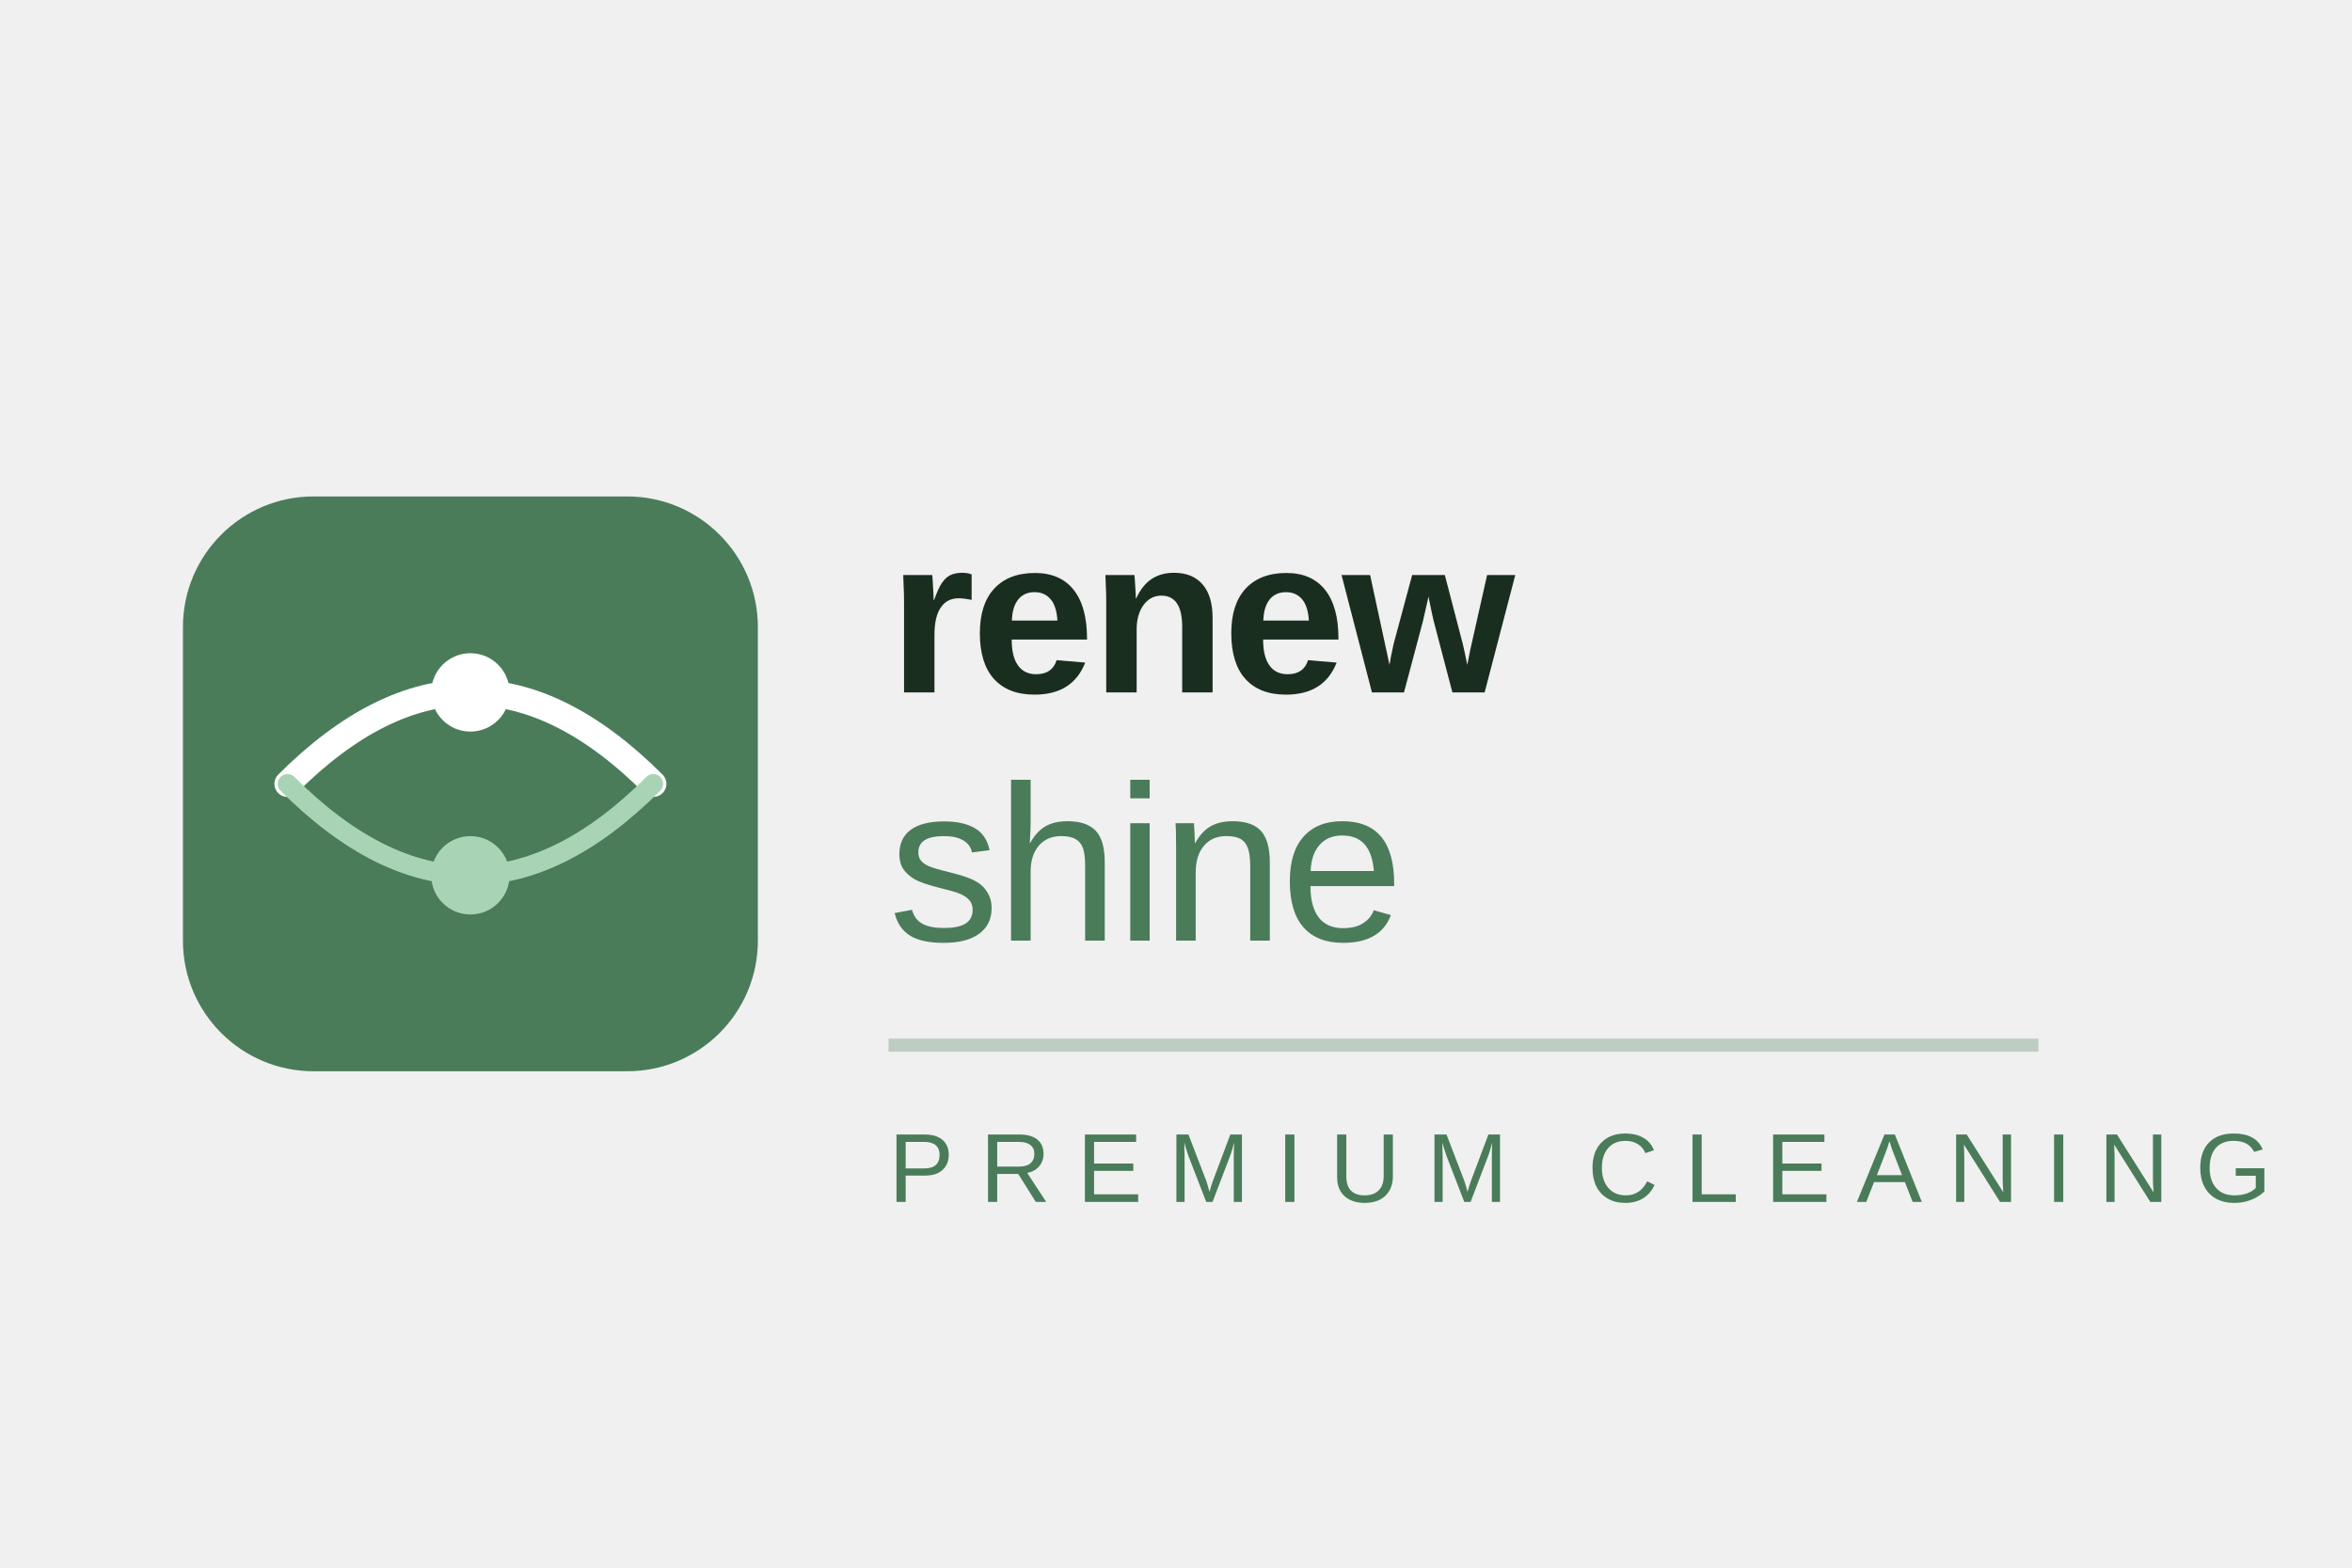
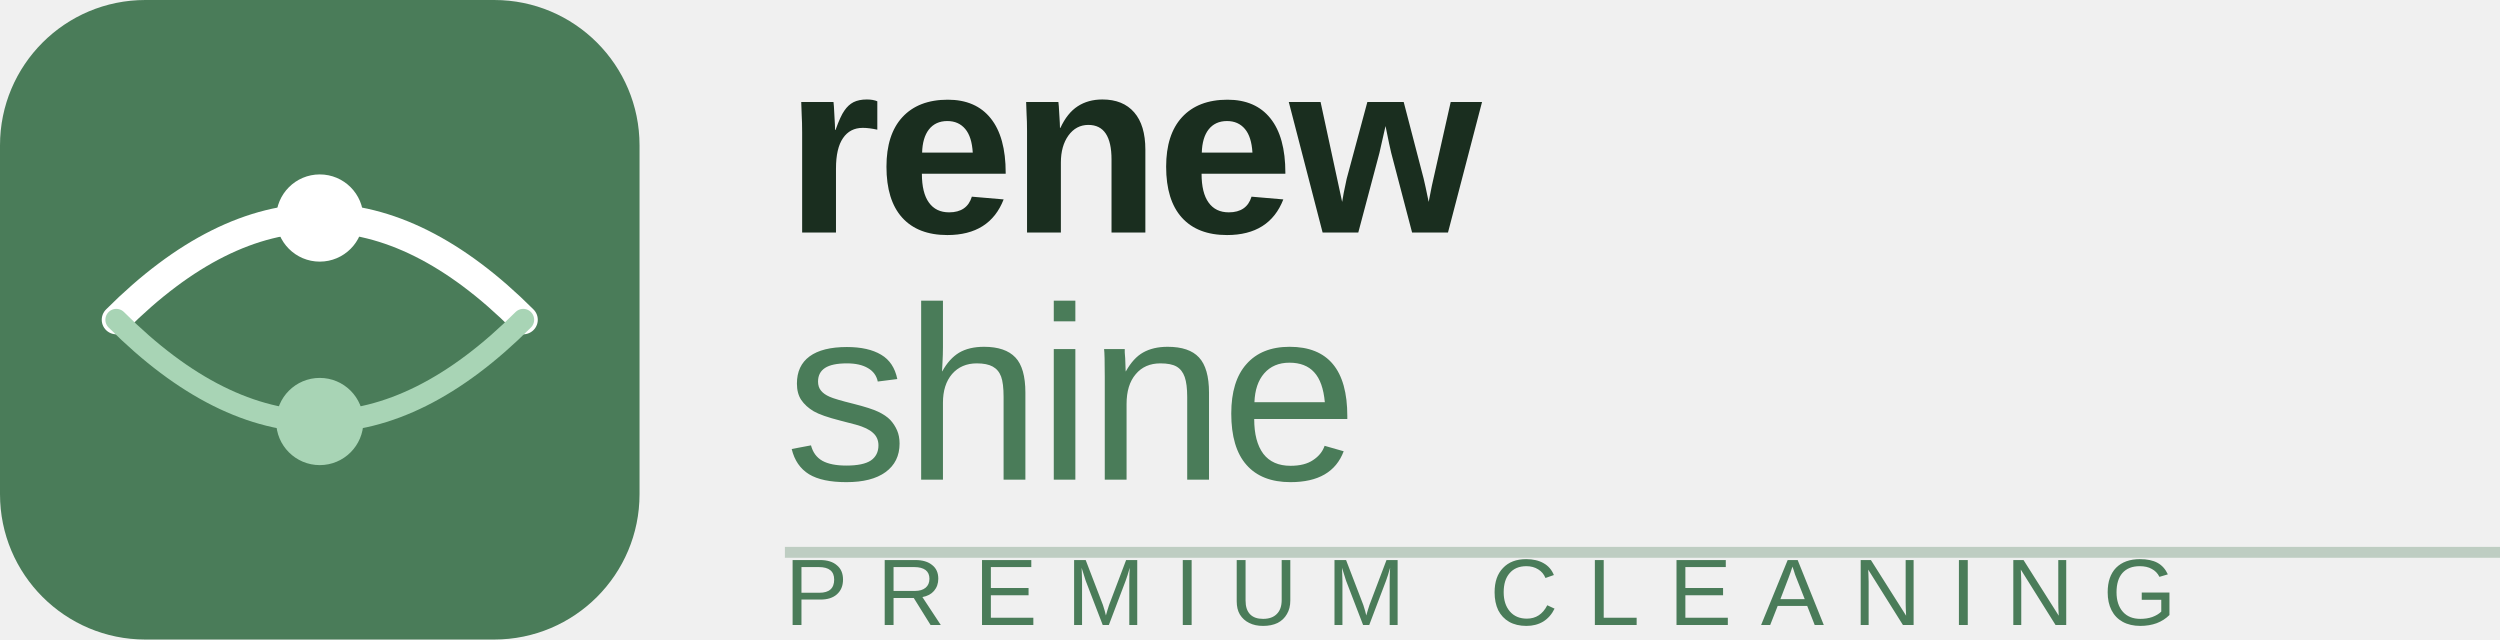
- <svg xmlns="http://www.w3.org/2000/svg" viewBox="0 0 180 120" width="360" height="240">
-   <rect x="14" y="38" width="44" height="44" rx="10" fill="#4A7C59" />
-   <path d="M22 60 Q36 46 50 60" fill="none" stroke="#FFFFFF" stroke-width="2" stroke-linecap="round" />
-   <path d="M22 60 Q36 74 50 60" fill="none" stroke="#A8D4B5" stroke-width="1.5" stroke-linecap="round" />
-   <circle cx="36" cy="53" r="3" fill="#FFFFFF" />
-   <circle cx="36" cy="67" r="3" fill="#A8D4B5" />
-   <text x="68" y="53" font-family="Arial, sans-serif" font-size="17" font-weight="700" fill="#1A2E1F" letter-spacing="-0.3">renew</text>
-   <text x="68" y="72" font-family="Arial, sans-serif" font-size="17" font-weight="300" fill="#4A7C59" letter-spacing="-0.3">shine</text>
-   <line x1="68" y1="80" x2="156" y2="80" stroke="#4A7C59" stroke-opacity="0.3" stroke-width="1" />
-   <text x="68" y="92" font-family="Arial, sans-serif" font-size="7.5" font-weight="400" fill="#4A7C59" letter-spacing="2">PREMIUM CLEANING</text>
+ <svg xmlns="http://www.w3.org/2000/svg" viewBox="0 0 172 44">
+   <rect x="0" y="0" width="44" height="44" rx="10" fill="#4A7C59" />
+   <path d="M8 22 Q22 8 36 22" fill="none" stroke="#FFFFFF" stroke-width="2" stroke-linecap="round" />
+   <path d="M8 22 Q22 36 36 22" fill="none" stroke="#A8D4B5" stroke-width="1.5" stroke-linecap="round" />
+   <circle cx="22" cy="15" r="3" fill="#FFFFFF" />
+   <circle cx="22" cy="29" r="3" fill="#A8D4B5" />
+   <text x="54" y="16" font-family="Arial, sans-serif" font-size="17" font-weight="700" fill="#1A2E1F" letter-spacing="-0.3">renew</text>
+   <text x="54" y="33" font-family="Arial, sans-serif" font-size="17" font-weight="300" fill="#4A7C59" letter-spacing="-0.3">shine</text>
+   <line x1="54" y1="38" x2="172" y2="38" stroke="#4A7C59" stroke-opacity="0.3" stroke-width="0.75" />
+   <text x="54" y="43" font-family="Arial, sans-serif" font-size="6.5" font-weight="400" fill="#4A7C59" letter-spacing="2">PREMIUM CLEANING</text>
</svg>
